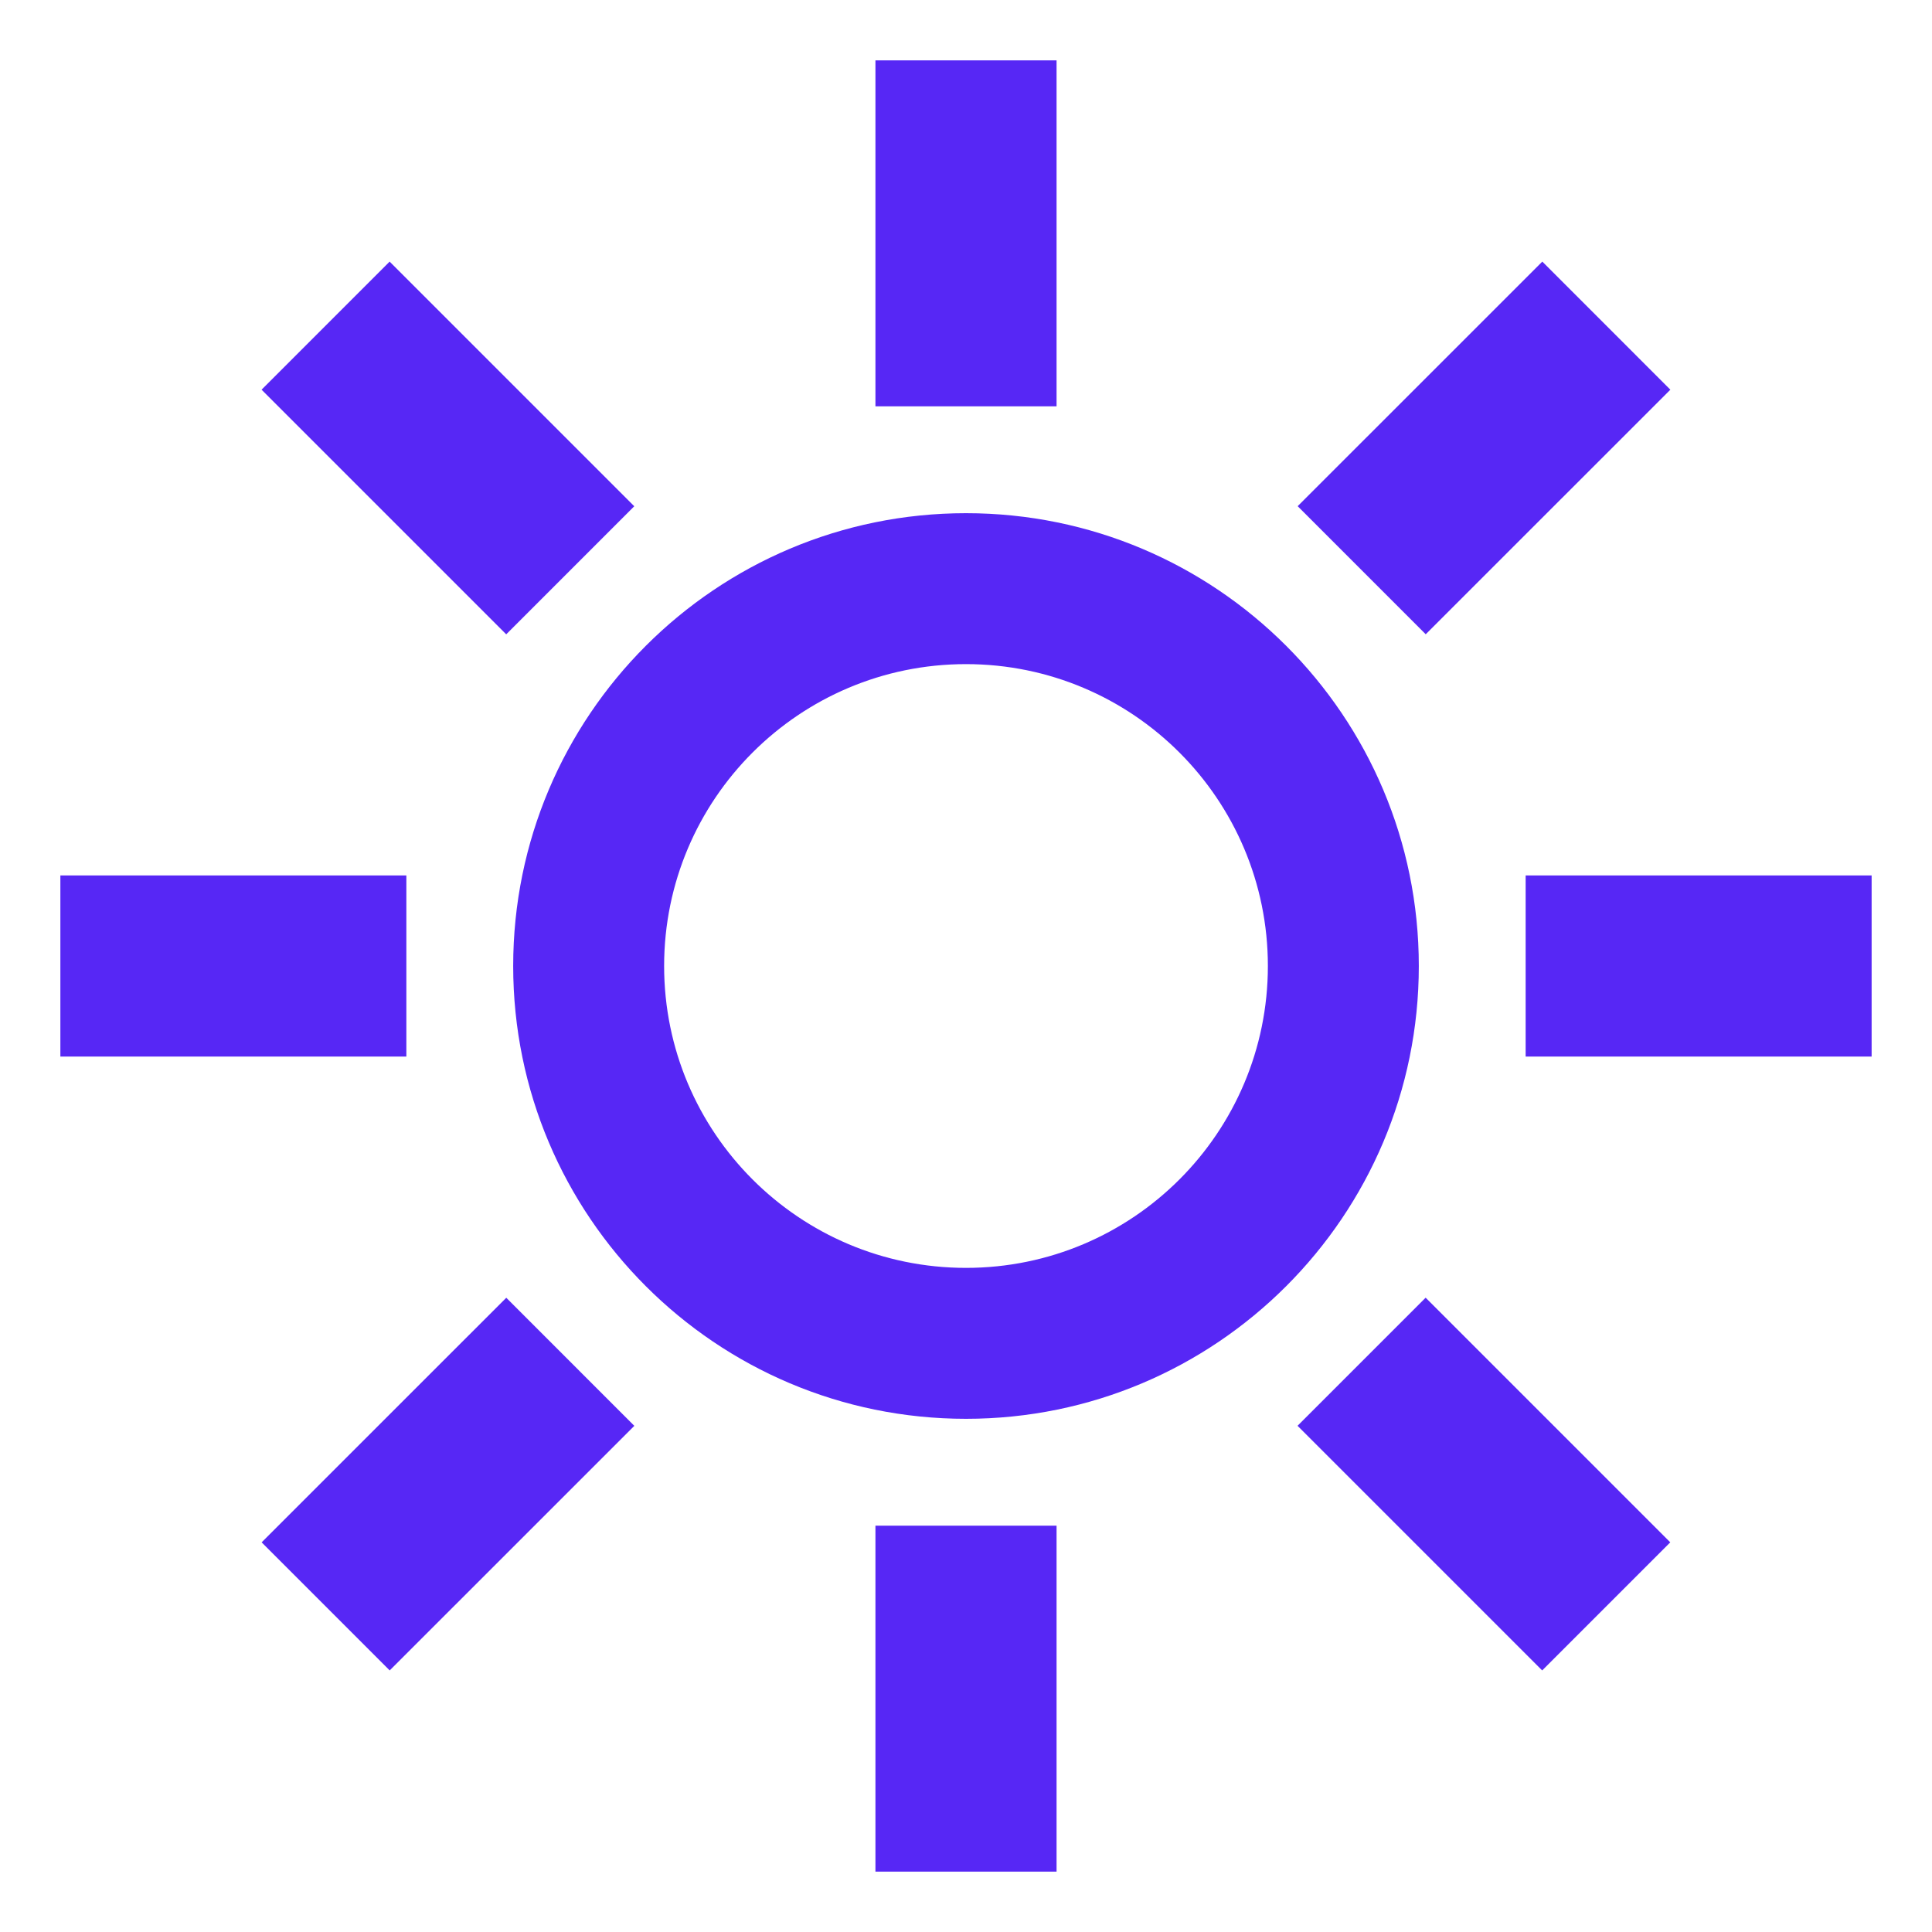
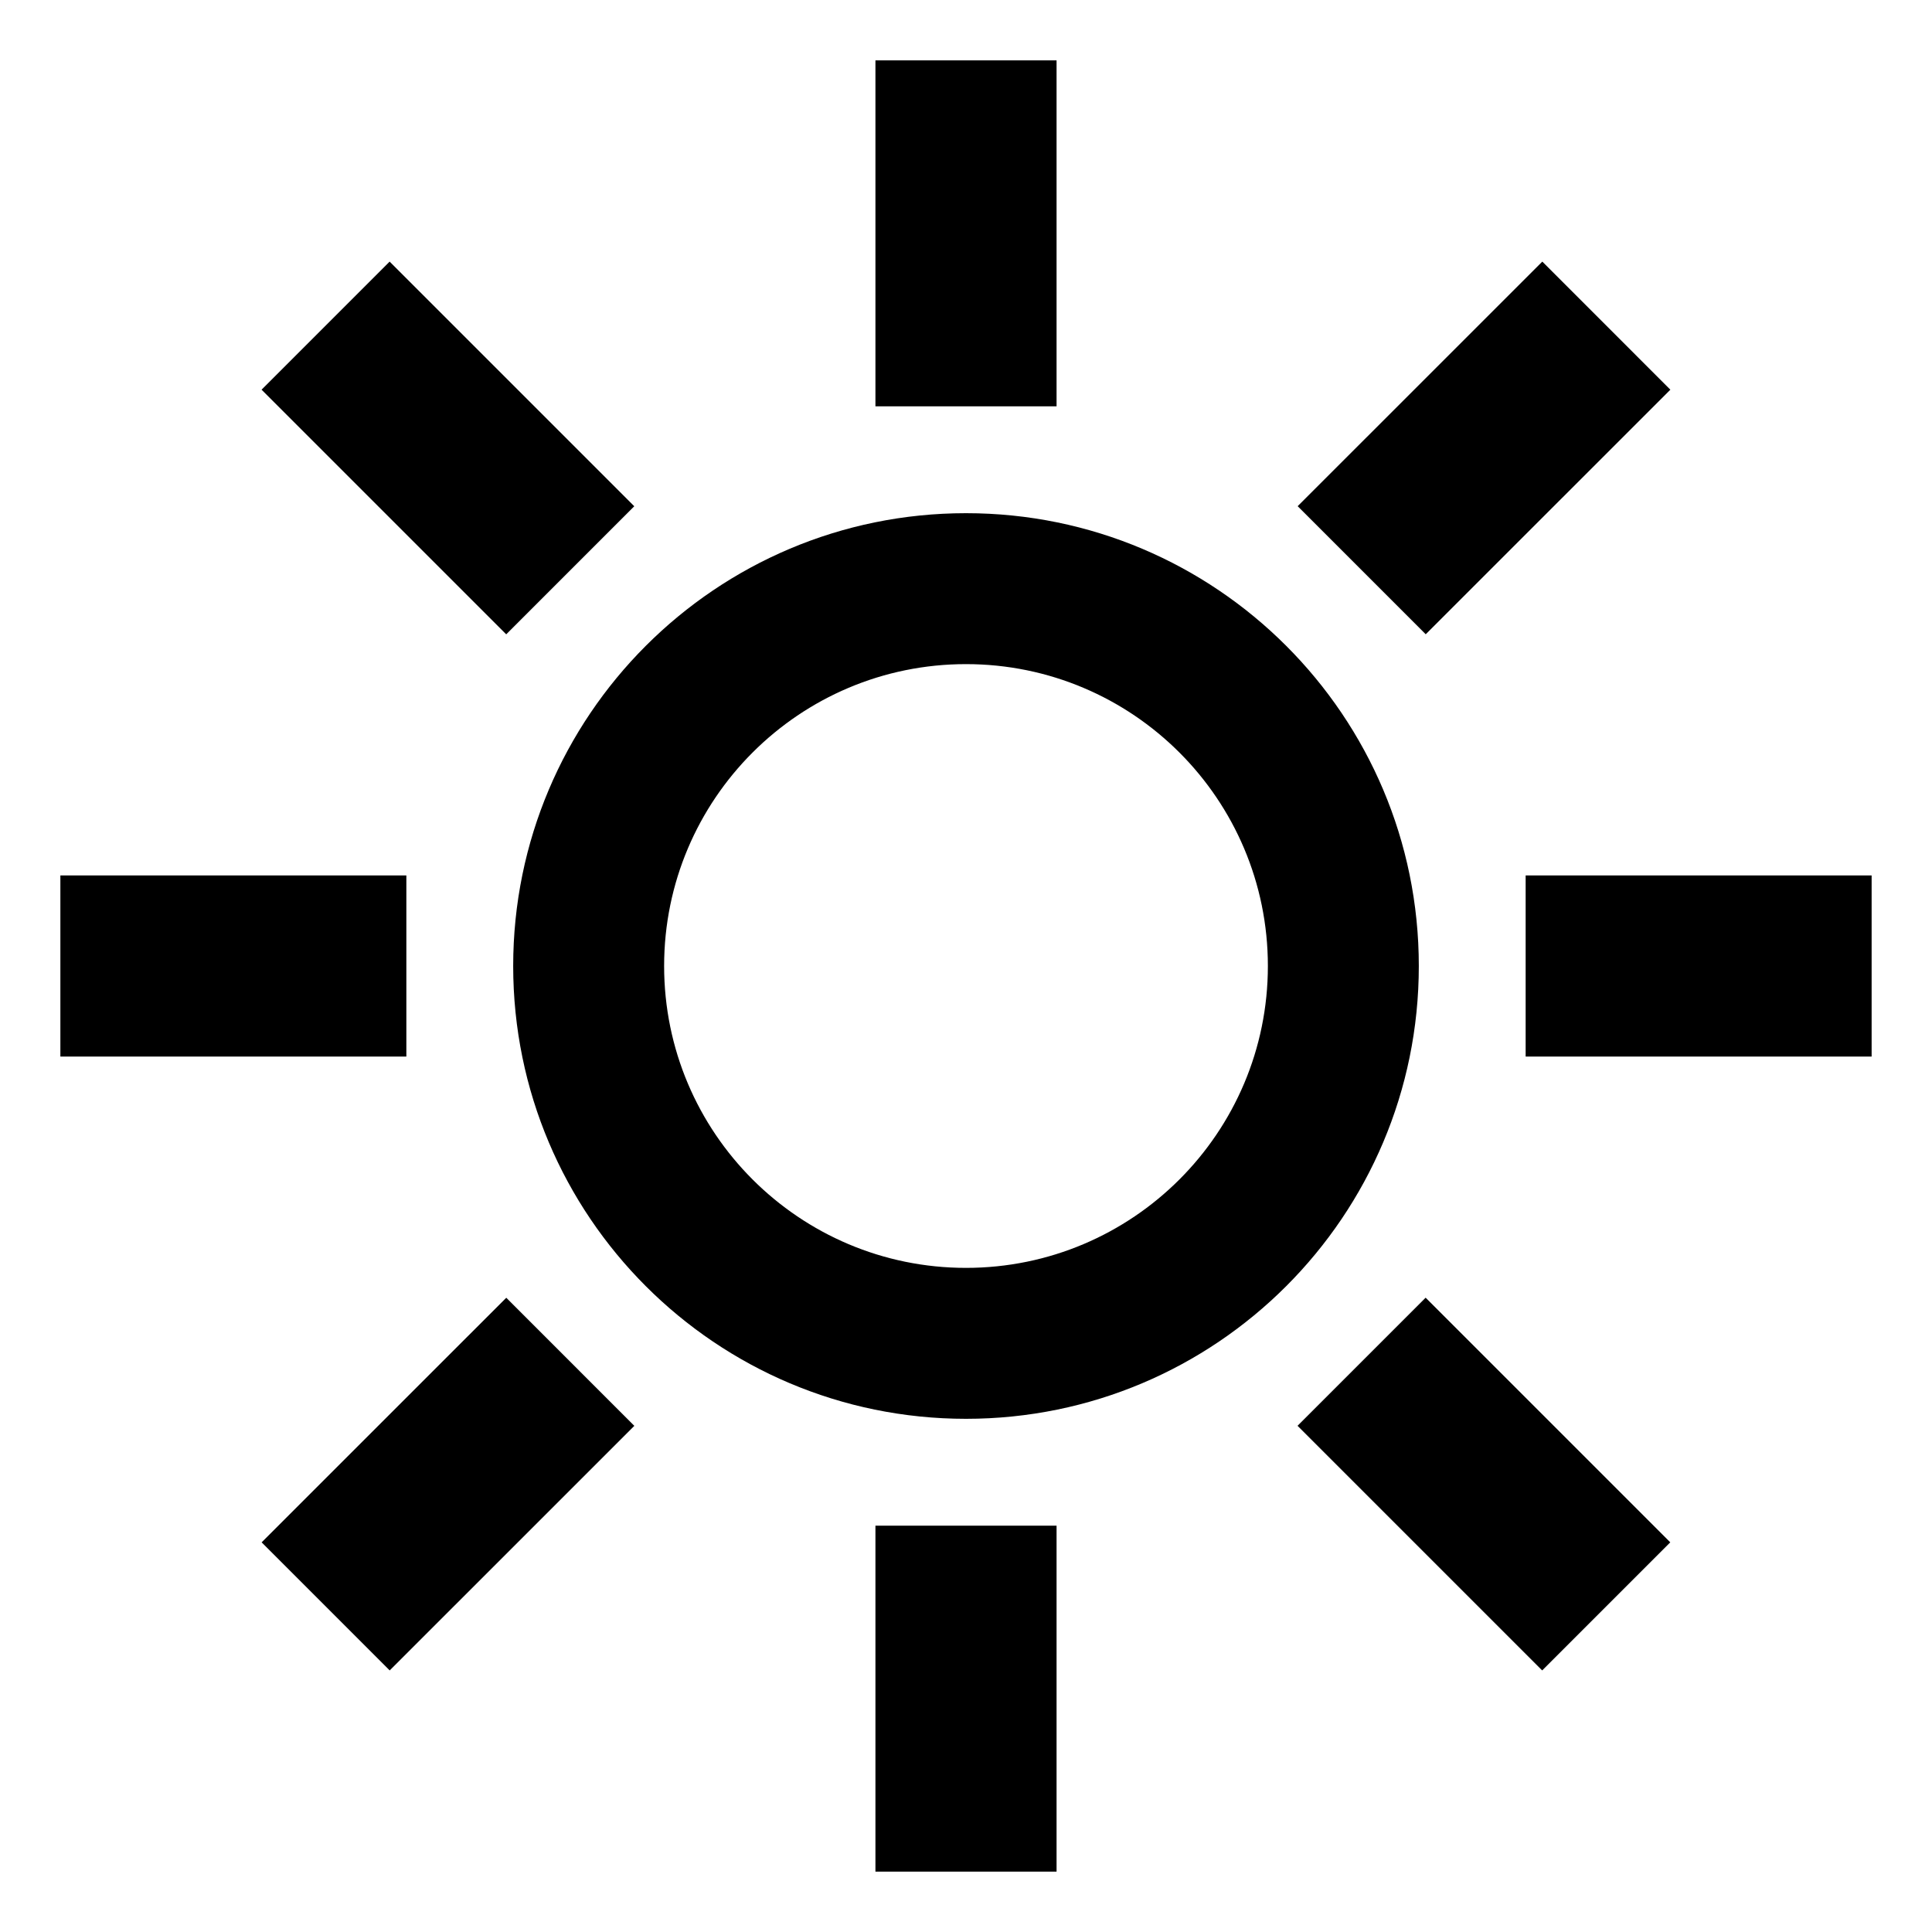
<svg xmlns="http://www.w3.org/2000/svg" width="800px" height="800px" viewBox="0 0 64 64" aria-hidden="true" role="img" class="iconify iconify--emojione-monotone" preserveAspectRatio="xMidYMid meet">
-   <path d="M29 50.54h6V62h-6z" fill="#5727F5" />
-   <path d="M29 2h6v11.46h-6z" fill="#5727F5" />
-   <path d="M50.539 29H62v6H50.539z" fill="#5727F5" />
-   <path d="M2 29h11.461v6H2z" fill="#5727F5" />
-   <path d="M12.909 55.335l-4.242-4.243l8.104-8.102l4.242 4.243z" fill="#5727F5" />
-   <path d="M51.091 8.666l4.242 4.243l-8.104 8.102l-4.242-4.243z" fill="#5727F5" />
-   <path d="M51.087 55.335l-8.104-8.104l4.243-4.243l8.104 8.104z" fill="#5727F5" />
-   <path d="M16.769 21.013l-8.104-8.104l4.242-4.243l8.104 8.104z" fill="#5727F5" />
-   <path d="M32 17c-8.284 0-15 6.716-15 15s6.716 15 15 15s15-6.716 15-15s-6.716-15-15-15m0 25c-5.522 0-10-4.478-10-10s4.478-10 10-10s10 4.478 10 10s-4.478 10-10 10" fill="#5727F5" />
+   <path d="M29 50.54h6V62h-6z" fill="#000000" />
+   <path d="M29 2h6v11.46h-6z" fill="#000000" />
+   <path d="M50.539 29H62v6H50.539z" fill="#000000" />
+   <path d="M2 29h11.461v6H2z" fill="#000000" />
+   <path d="M12.909 55.335l-4.242-4.243l8.104-8.102l4.242 4.243z" fill="#000000" />
+   <path d="M51.091 8.666l4.242 4.243l-8.104 8.102l-4.242-4.243z" fill="#000000" />
+   <path d="M51.087 55.335l-8.104-8.104l4.243-4.243l8.104 8.104z" fill="#000000" />
+   <path d="M16.769 21.013l-8.104-8.104l4.242-4.243l8.104 8.104z" fill="#000000" />
+   <path d="M32 17c-8.284 0-15 6.716-15 15s6.716 15 15 15s15-6.716 15-15s-6.716-15-15-15m0 25c-5.522 0-10-4.478-10-10s4.478-10 10-10s10 4.478 10 10s-4.478 10-10 10" fill="#000000" />
</svg>
